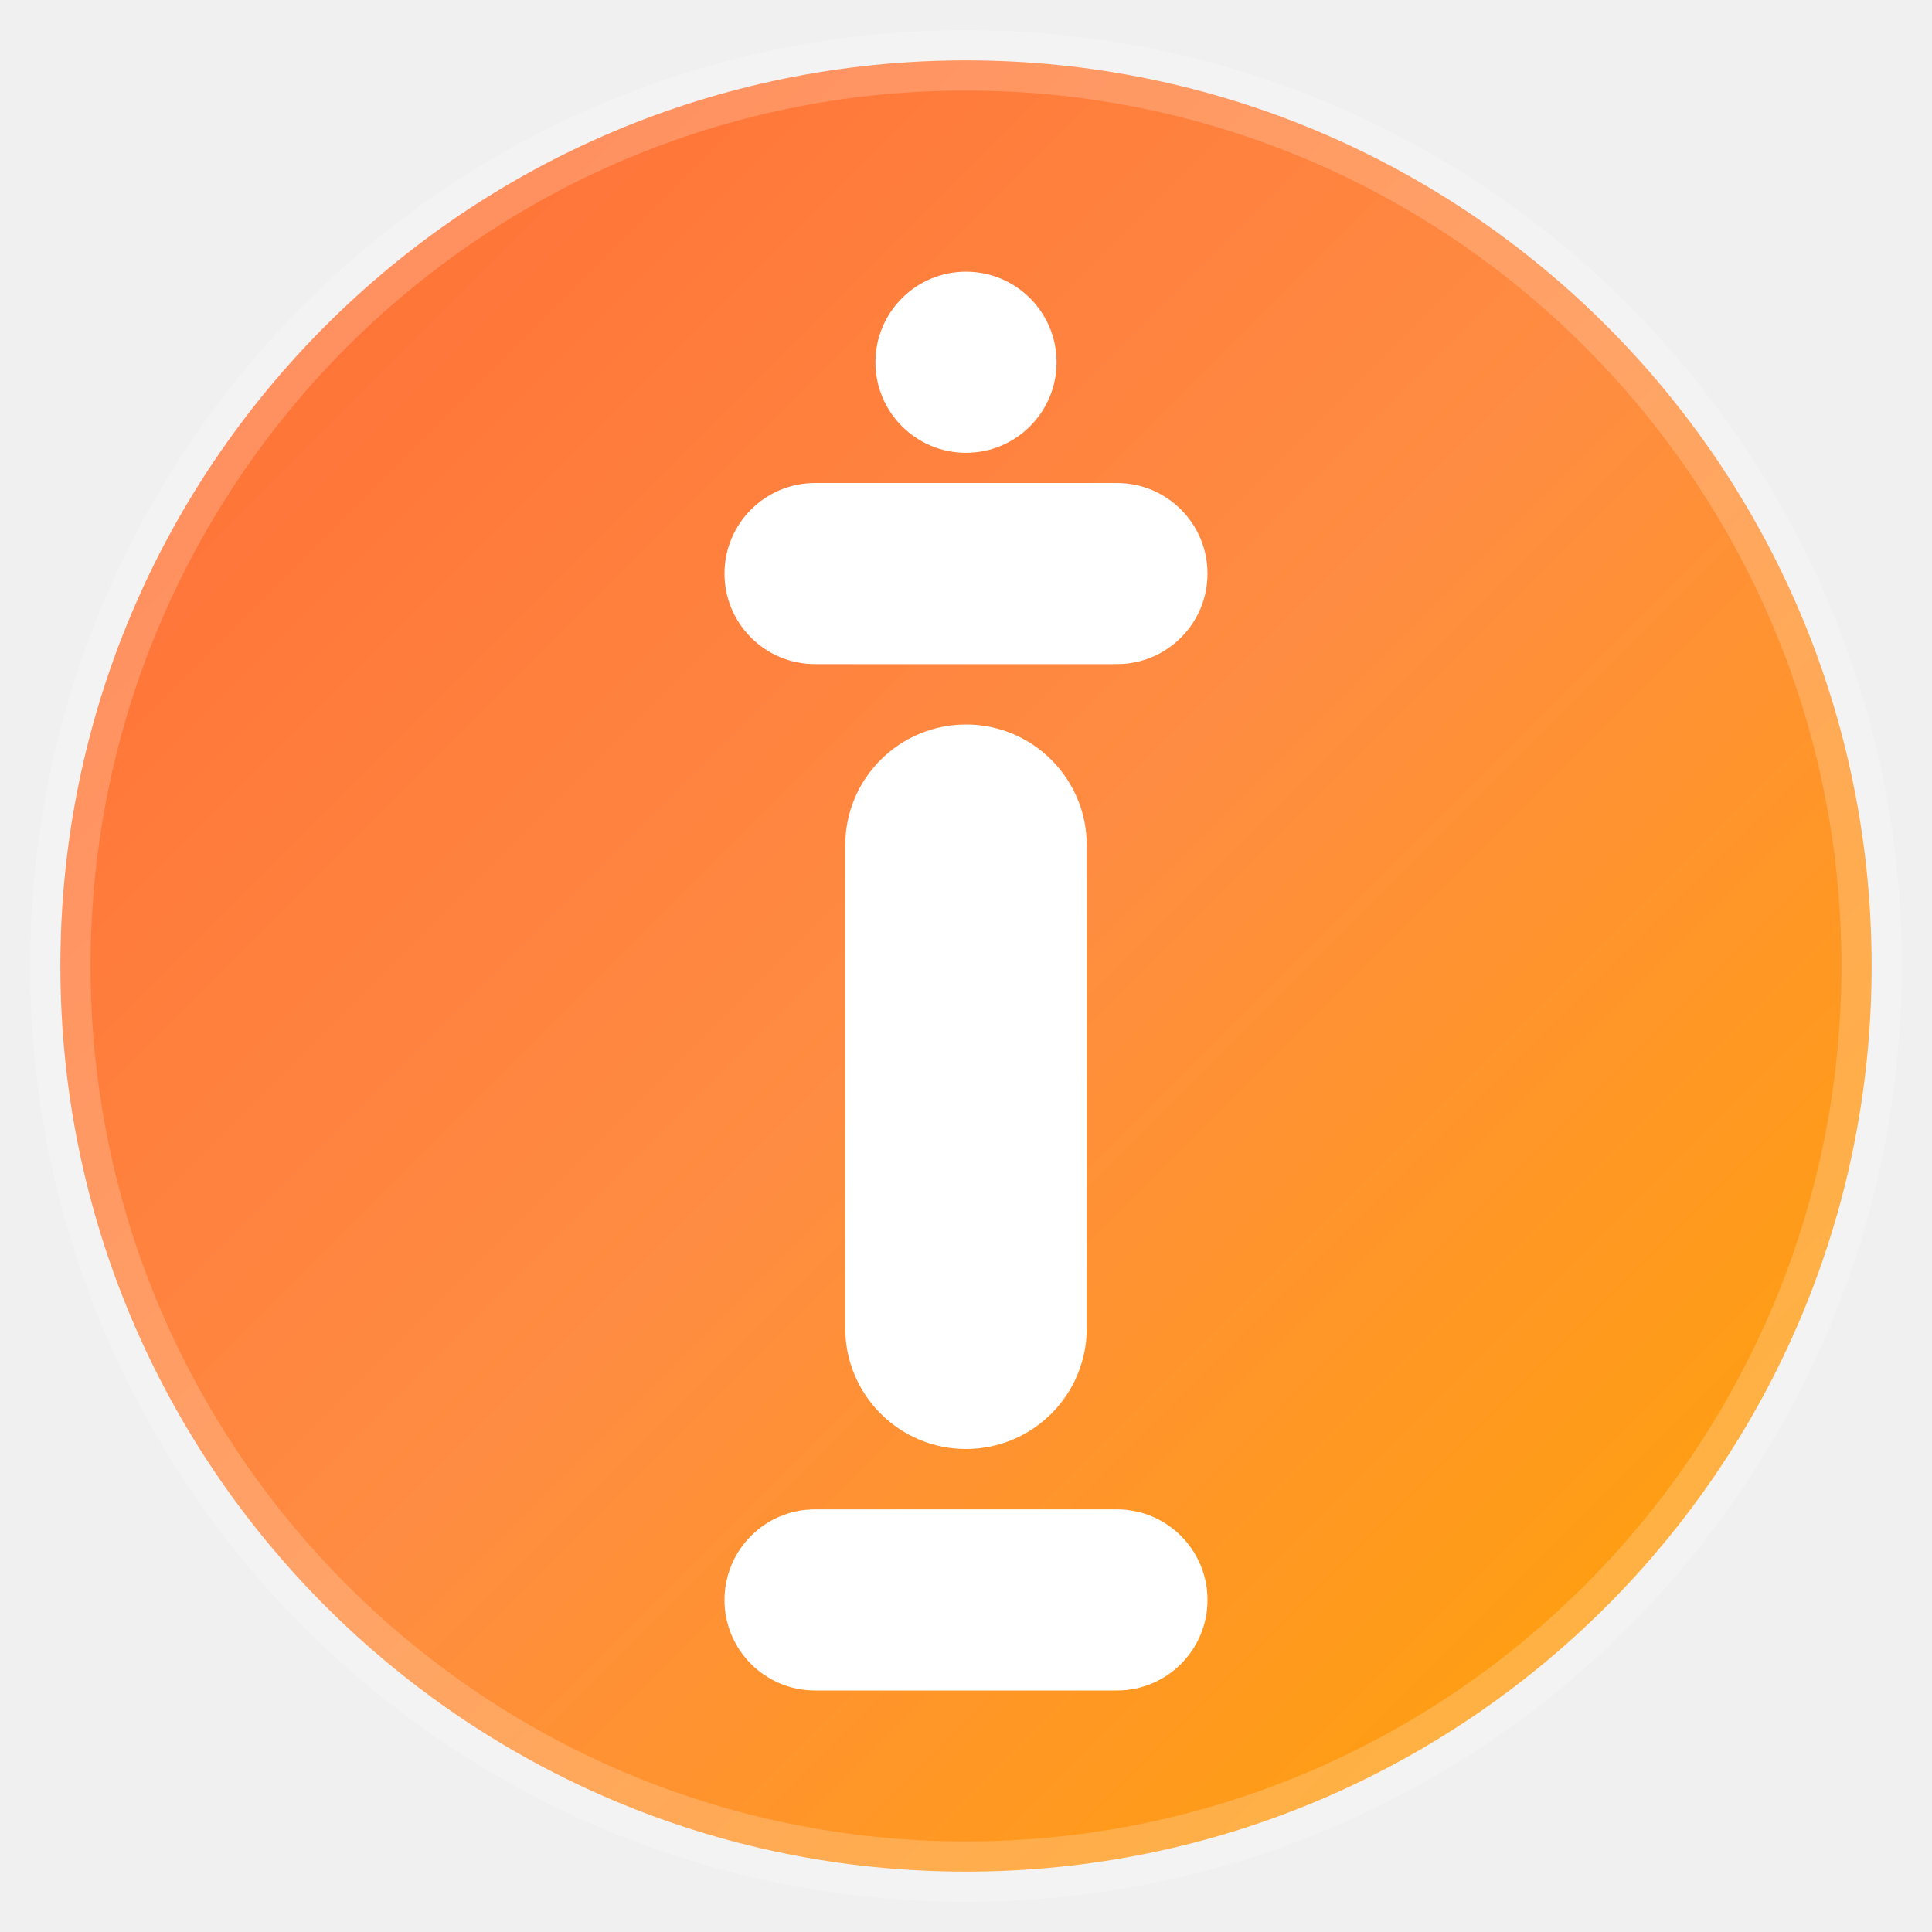
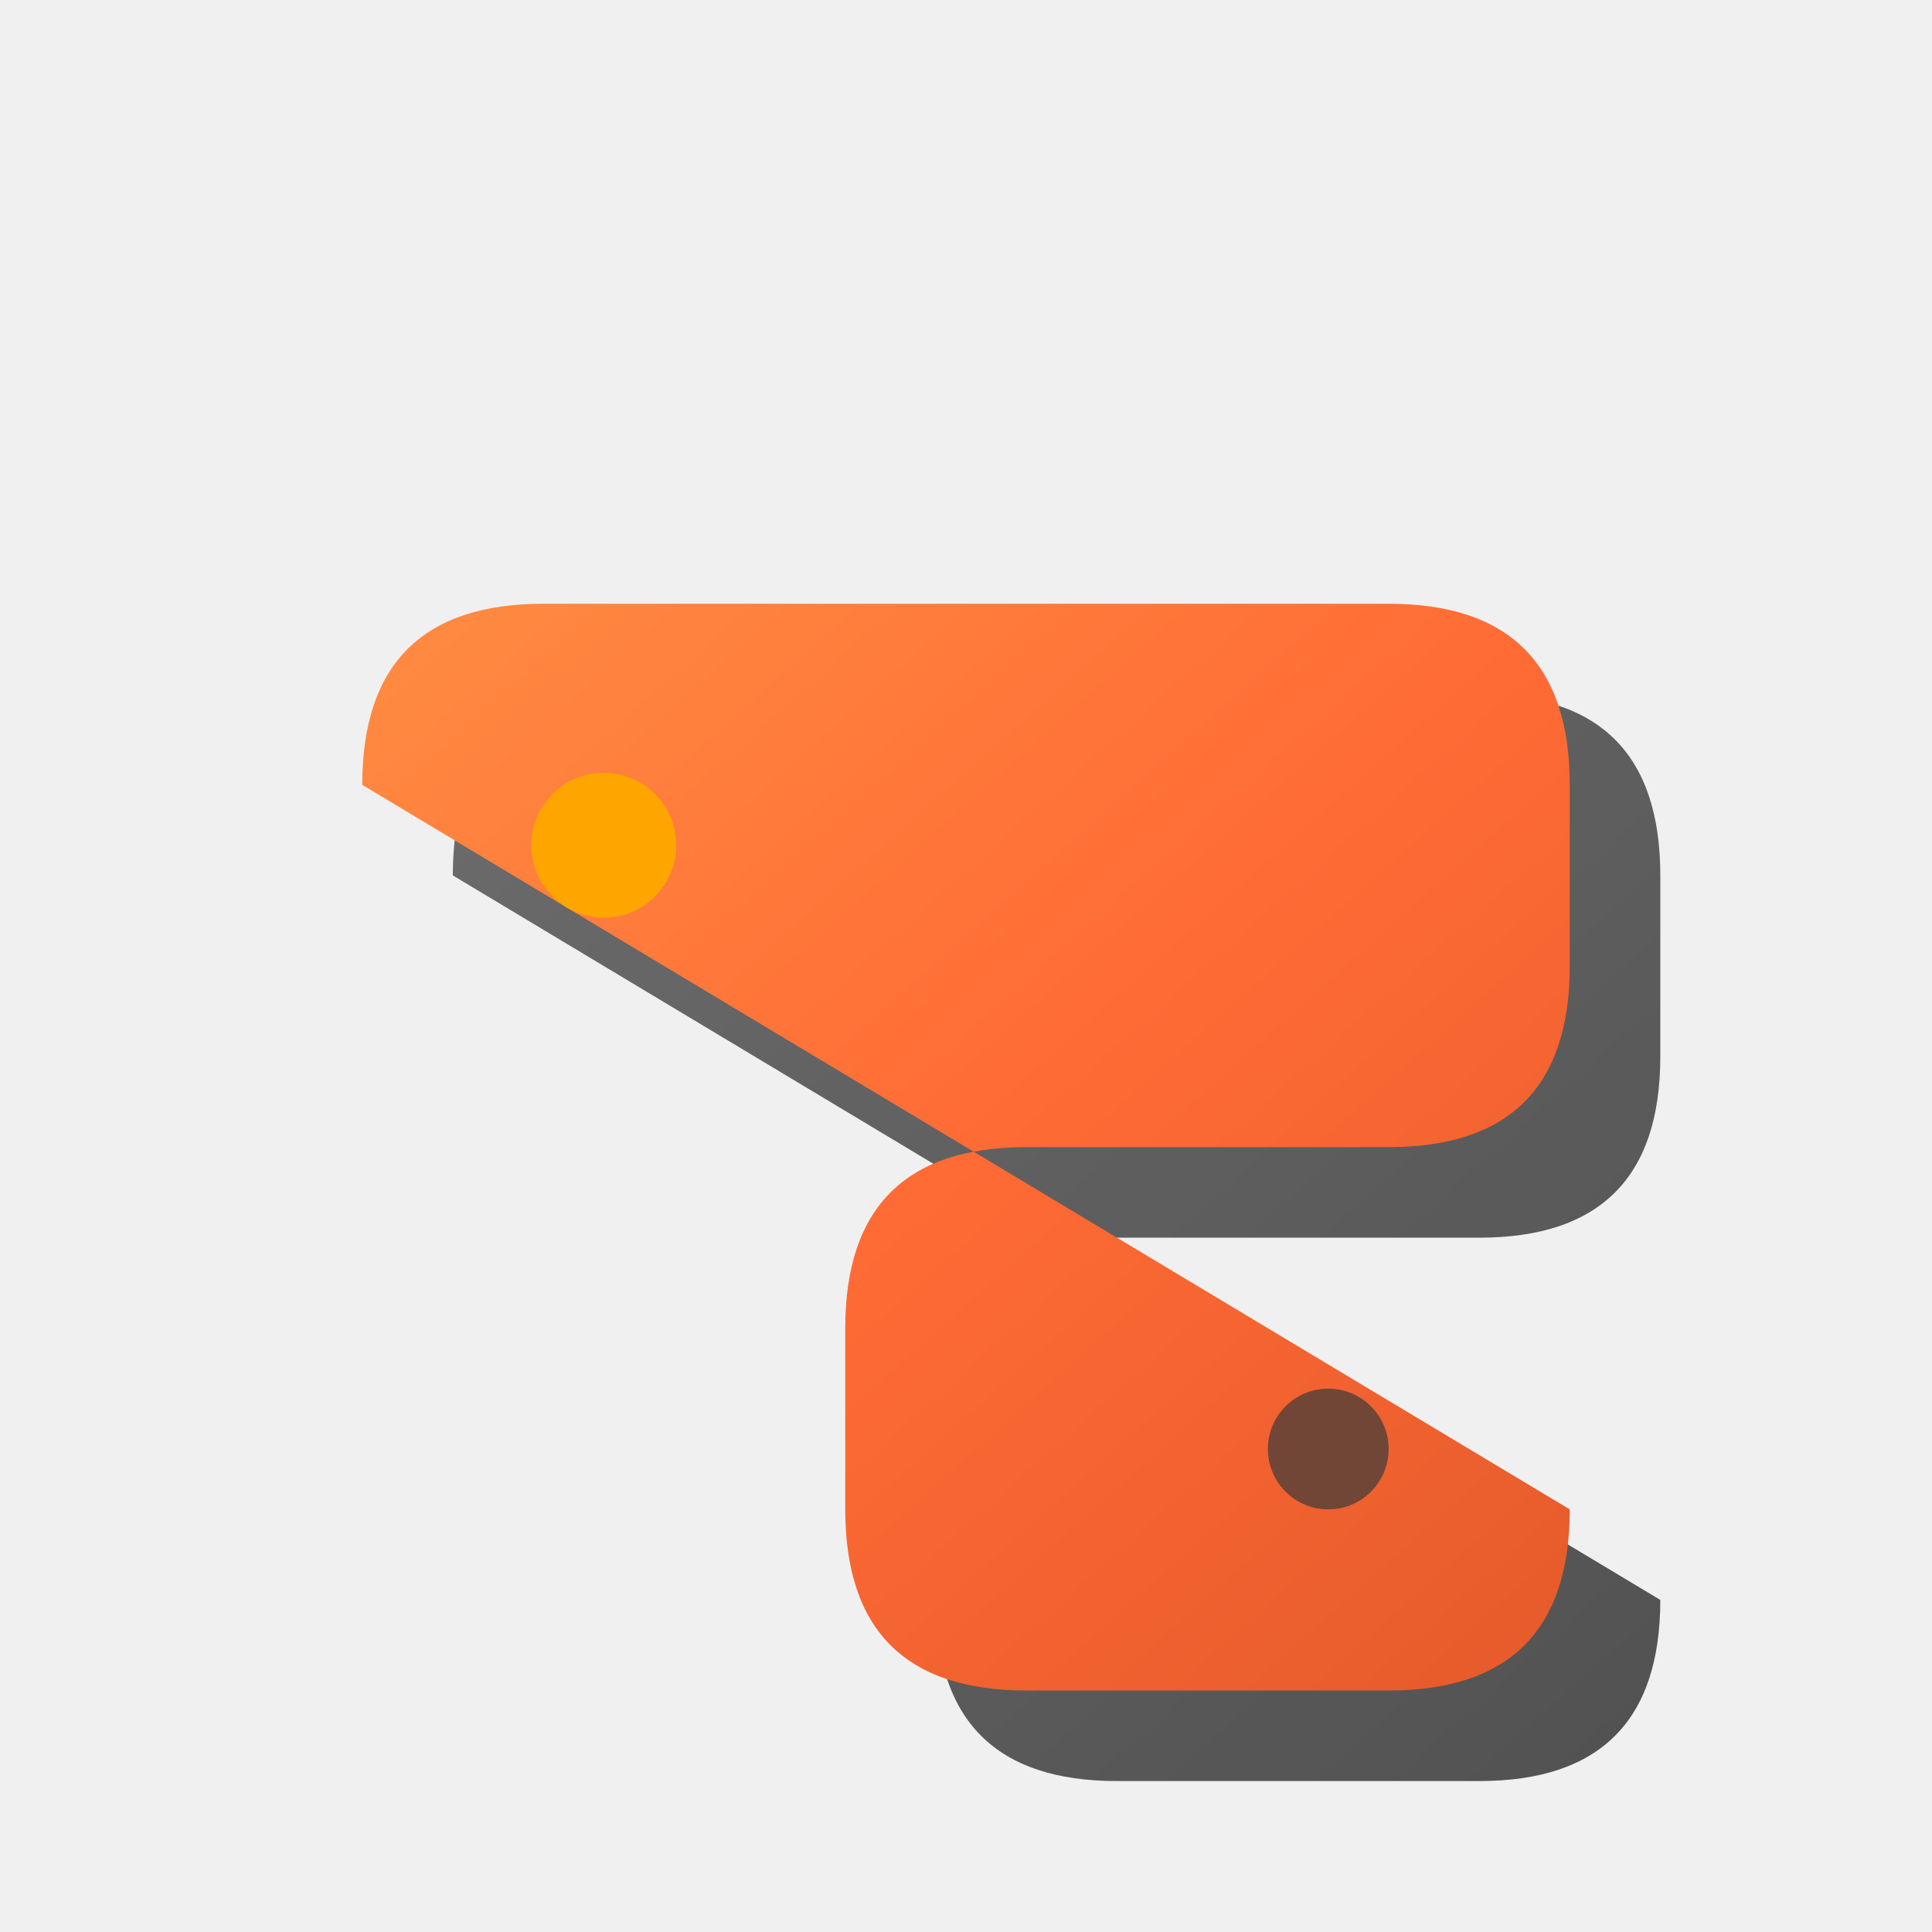
<svg xmlns="http://www.w3.org/2000/svg" viewBox="0 0 32 32" width="32" height="32">
  <defs>
-     <linearGradient id="brandGradient" x1="0%" y1="0%" x2="100%" y2="100%">
-       <stop offset="0%" style="stop-color:#FF6B35;stop-opacity:1" />
-       <stop offset="50%" style="stop-color:#FF8C42;stop-opacity:1" />
-       <stop offset="100%" style="stop-color:#FFA500;stop-opacity:1" />
+     <linearGradient id="orangeGrad" x1="0%" y1="0%" x2="100%" y2="100%">
+       <stop offset="0%" style="stop-color:#FF8C42;stop-opacity:1" />
+       <stop offset="50%" style="stop-color:#FF6B35;stop-opacity:1" />
+       <stop offset="100%" style="stop-color:#E55A2B;stop-opacity:1" />
+     </linearGradient>
+     <linearGradient id="grayGrad" x1="0%" y1="0%" x2="100%" y2="100%">
+       <stop offset="0%" style="stop-color:#4A4A4A;stop-opacity:1" />
+       <stop offset="50%" style="stop-color:#3A3A3A;stop-opacity:1" />
+       <stop offset="100%" style="stop-color:#2A2A2A;stop-opacity:1" />
    </linearGradient>
  </defs>
-   <circle cx="16" cy="16" r="15" fill="url(#brandGradient)" stroke="rgba(255,255,255,0.2)" stroke-width="1" />
-   <rect x="12" y="8" width="8" height="3" rx="1.5" fill="white" />
-   <rect x="14" y="12" width="4" height="12" rx="2" fill="white" />
-   <rect x="12" y="25" width="8" height="3" rx="1.5" fill="white" />
-   <circle cx="16" cy="6" r="1.5" fill="white" />
+   <path d="M6 13 Q6 10 9 10 L23 10 Q26 10 26 13 L26 16 Q26 19 23 19 L17 19 Q14 19 14 22 L14 25 Q14 28 17 28 L23 28 Q26 28 26 25" fill="url(#grayGrad)" transform="translate(1.5,1.5)" opacity="0.8" />
+   <path d="M6 13 Q6 10 9 10 L23 10 Q26 10 26 13 L26 16 Q26 19 23 19 L17 19 Q14 19 14 22 L14 25 Q14 28 17 28 L23 28 Q26 28 26 25" fill="url(#orangeGrad)" />
+   <circle cx="10" cy="14" r="1.2" fill="#FFA500" />
+   <circle cx="22" cy="24" r="1" fill="#3A3A3A" opacity="0.7" />
</svg>
